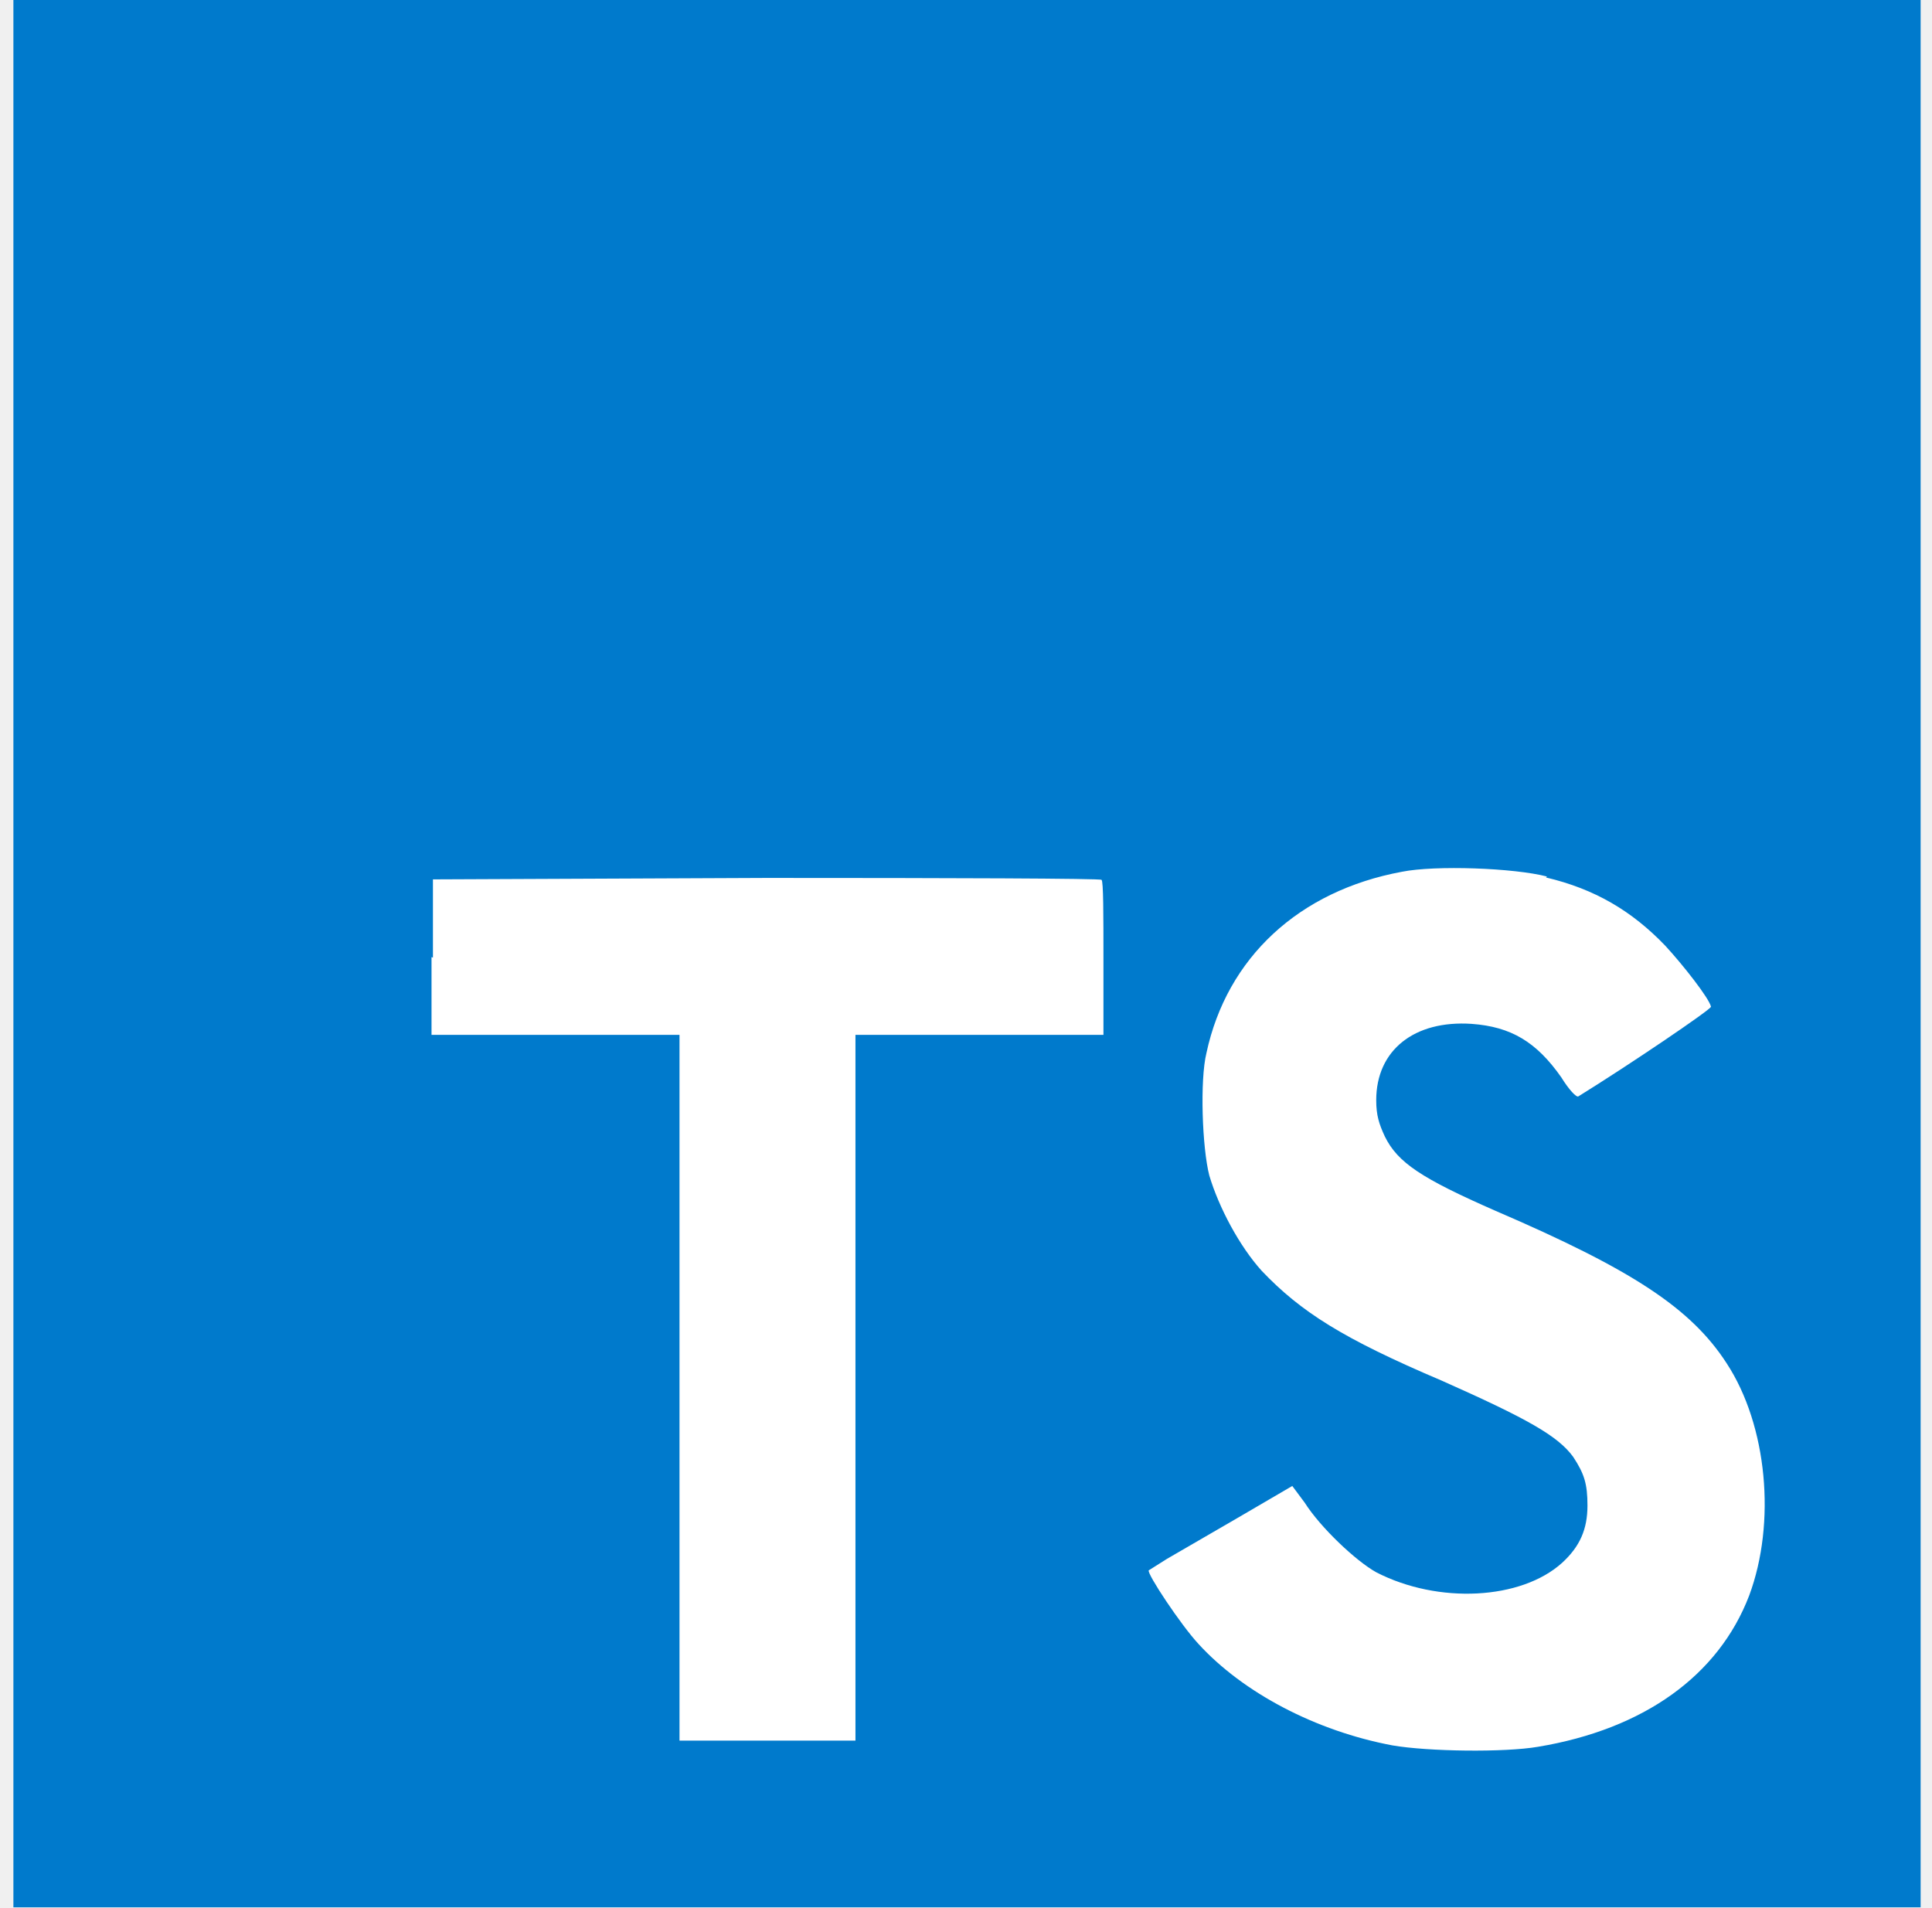
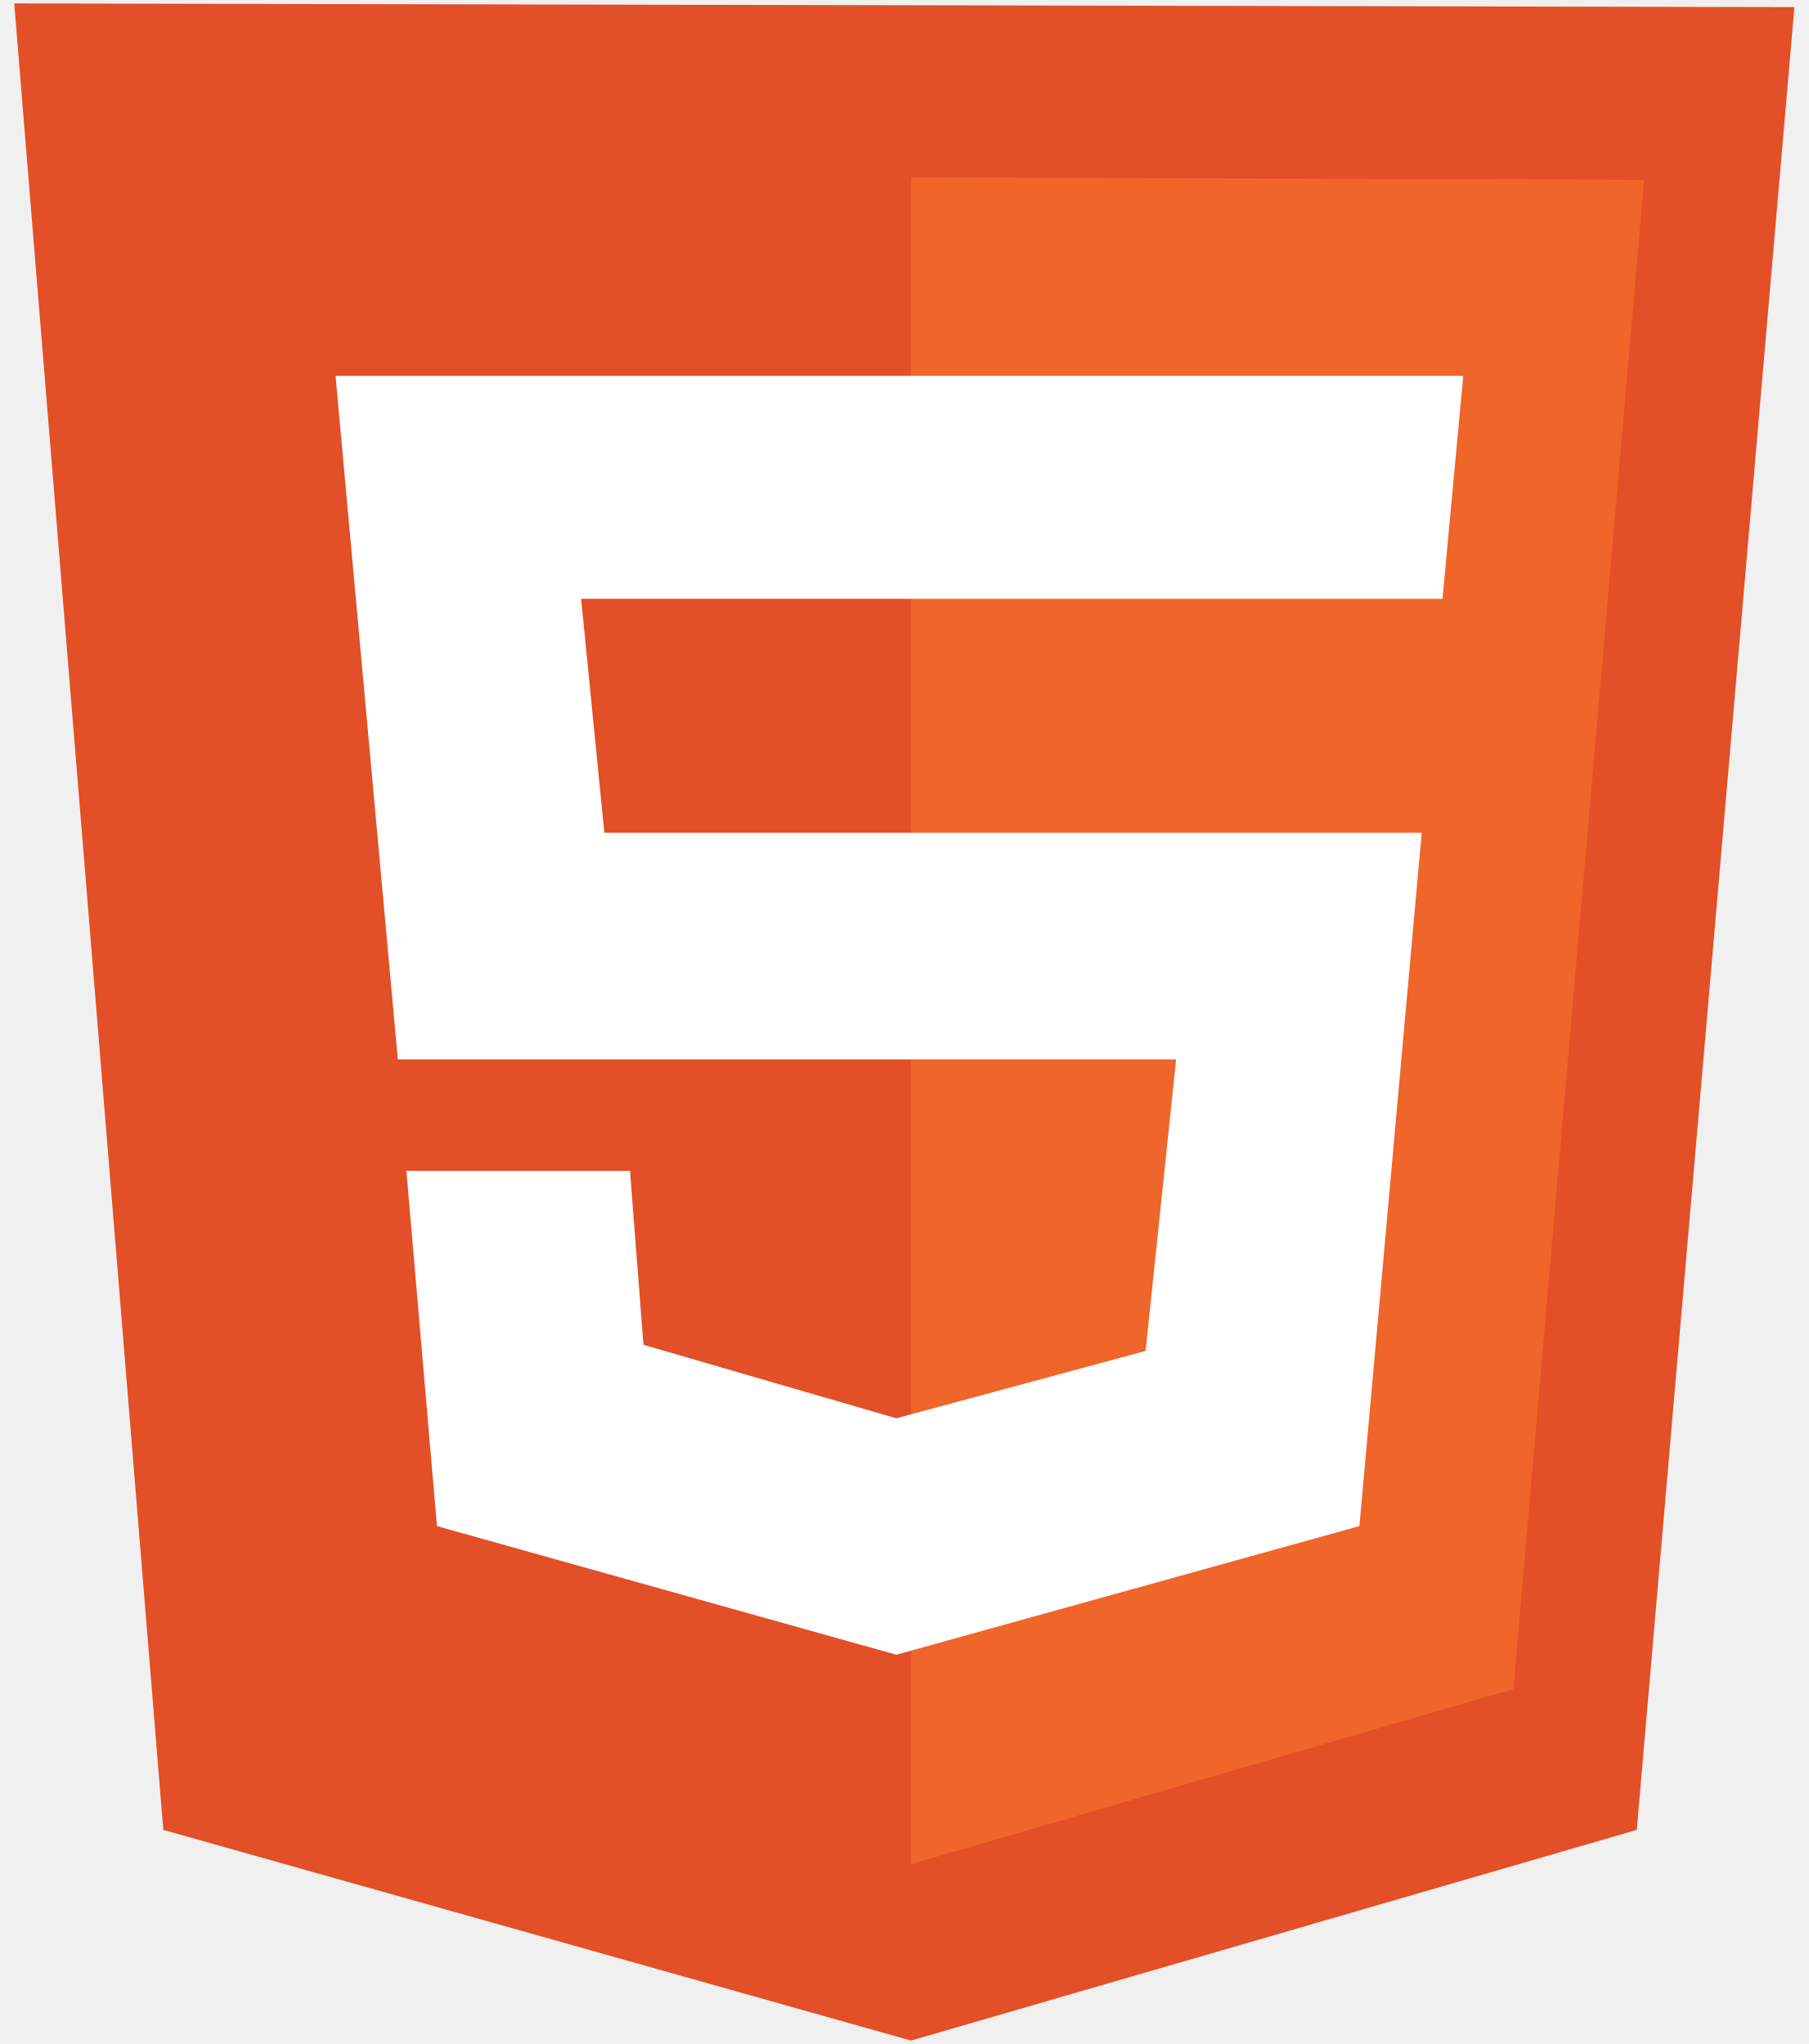
- <svg xmlns="http://www.w3.org/2000/svg" width="79" height="78" viewBox="0 0 79 78" fill="none">
-   <g clipPath="url(#clip0_1333_2762)">
-     <mask id="mask0_1333_2762" style="mask-type:luminance" maskUnits="userSpaceOnUse" x="0" y="0" width="79" height="78">
-       <path d="M78.543 0H0.543V78H78.543V0Z" fill="white" />
-     </mask>
-     <g mask="url(#mask0_1333_2762)">
-       <path d="M0.543 39V0H78.543V78H0.543" fill="#007ACC" />
-       <path d="M17.645 39.137V42.316H27.785V71.176H34.98V42.316H45.12V39.196C45.12 37.441 45.12 36.017 45.042 35.978C45.042 35.92 38.861 35.9 31.353 35.9L17.703 35.959V39.157L17.645 39.137ZM63.216 35.881C65.205 36.349 66.726 37.246 68.091 38.669C68.812 39.449 69.885 40.814 69.963 41.165C69.963 41.282 66.59 43.564 64.542 44.831C64.464 44.89 64.152 44.558 63.84 44.051C62.826 42.608 61.792 41.984 60.174 41.867C57.834 41.711 56.274 42.94 56.274 44.987C56.274 45.611 56.391 45.962 56.625 46.469C57.151 47.542 58.127 48.185 61.149 49.511C66.726 51.91 69.144 53.489 70.606 55.751C72.264 58.286 72.635 62.264 71.523 65.248C70.275 68.504 67.233 70.708 62.885 71.429C61.52 71.663 58.4 71.624 56.937 71.371C53.817 70.786 50.834 69.226 49.001 67.217C48.279 66.437 46.895 64.351 46.972 64.214L47.714 63.746L50.639 62.05L52.842 60.763L53.349 61.445C53.992 62.459 55.435 63.824 56.274 64.292C58.809 65.599 62.202 65.423 63.879 63.902C64.6 63.239 64.912 62.537 64.912 61.562C64.912 60.665 64.776 60.256 64.328 59.573C63.703 58.715 62.456 58.013 58.946 56.453C54.909 54.737 53.193 53.645 51.594 51.968C50.678 50.954 49.839 49.375 49.449 48.068C49.157 46.937 49.059 44.168 49.332 43.057C50.17 39.157 53.115 36.427 57.327 35.647C58.692 35.374 61.91 35.491 63.255 35.842L63.216 35.881Z" fill="white" />
-     </g>
-   </g>
-   <defs>
-     <clipPath id="clip0_1333_2762">
-       <rect width="78" height="78" fill="white" transform="translate(0.542969)" />
-     </clipPath>
-   </defs>
+ <svg xmlns="http://www.w3.org/2000/svg" width="69" height="78" viewBox="0 0 69 78" fill="none">
+   <path d="M6.23 69.83L0.543 0.131L68.457 0.271L62.444 69.83L34.756 77.87L6.23 69.83Z" fill="#E34F26" />
+   <path d="M34.758 71.138V6.768L62.725 6.861L57.738 64.453L34.758 71.138Z" fill="#EF652A" />
+   <path d="M55.032 22.85L55.824 14.342H12.801L15.178 40.427H44.87L43.705 51.552L34.196 54.123L24.548 51.318L24.035 44.68H15.504L16.67 58.237L34.196 63.145L51.862 58.237L54.239 31.778H23.056L22.17 22.85H55.032Z" fill="white" />
</svg>
